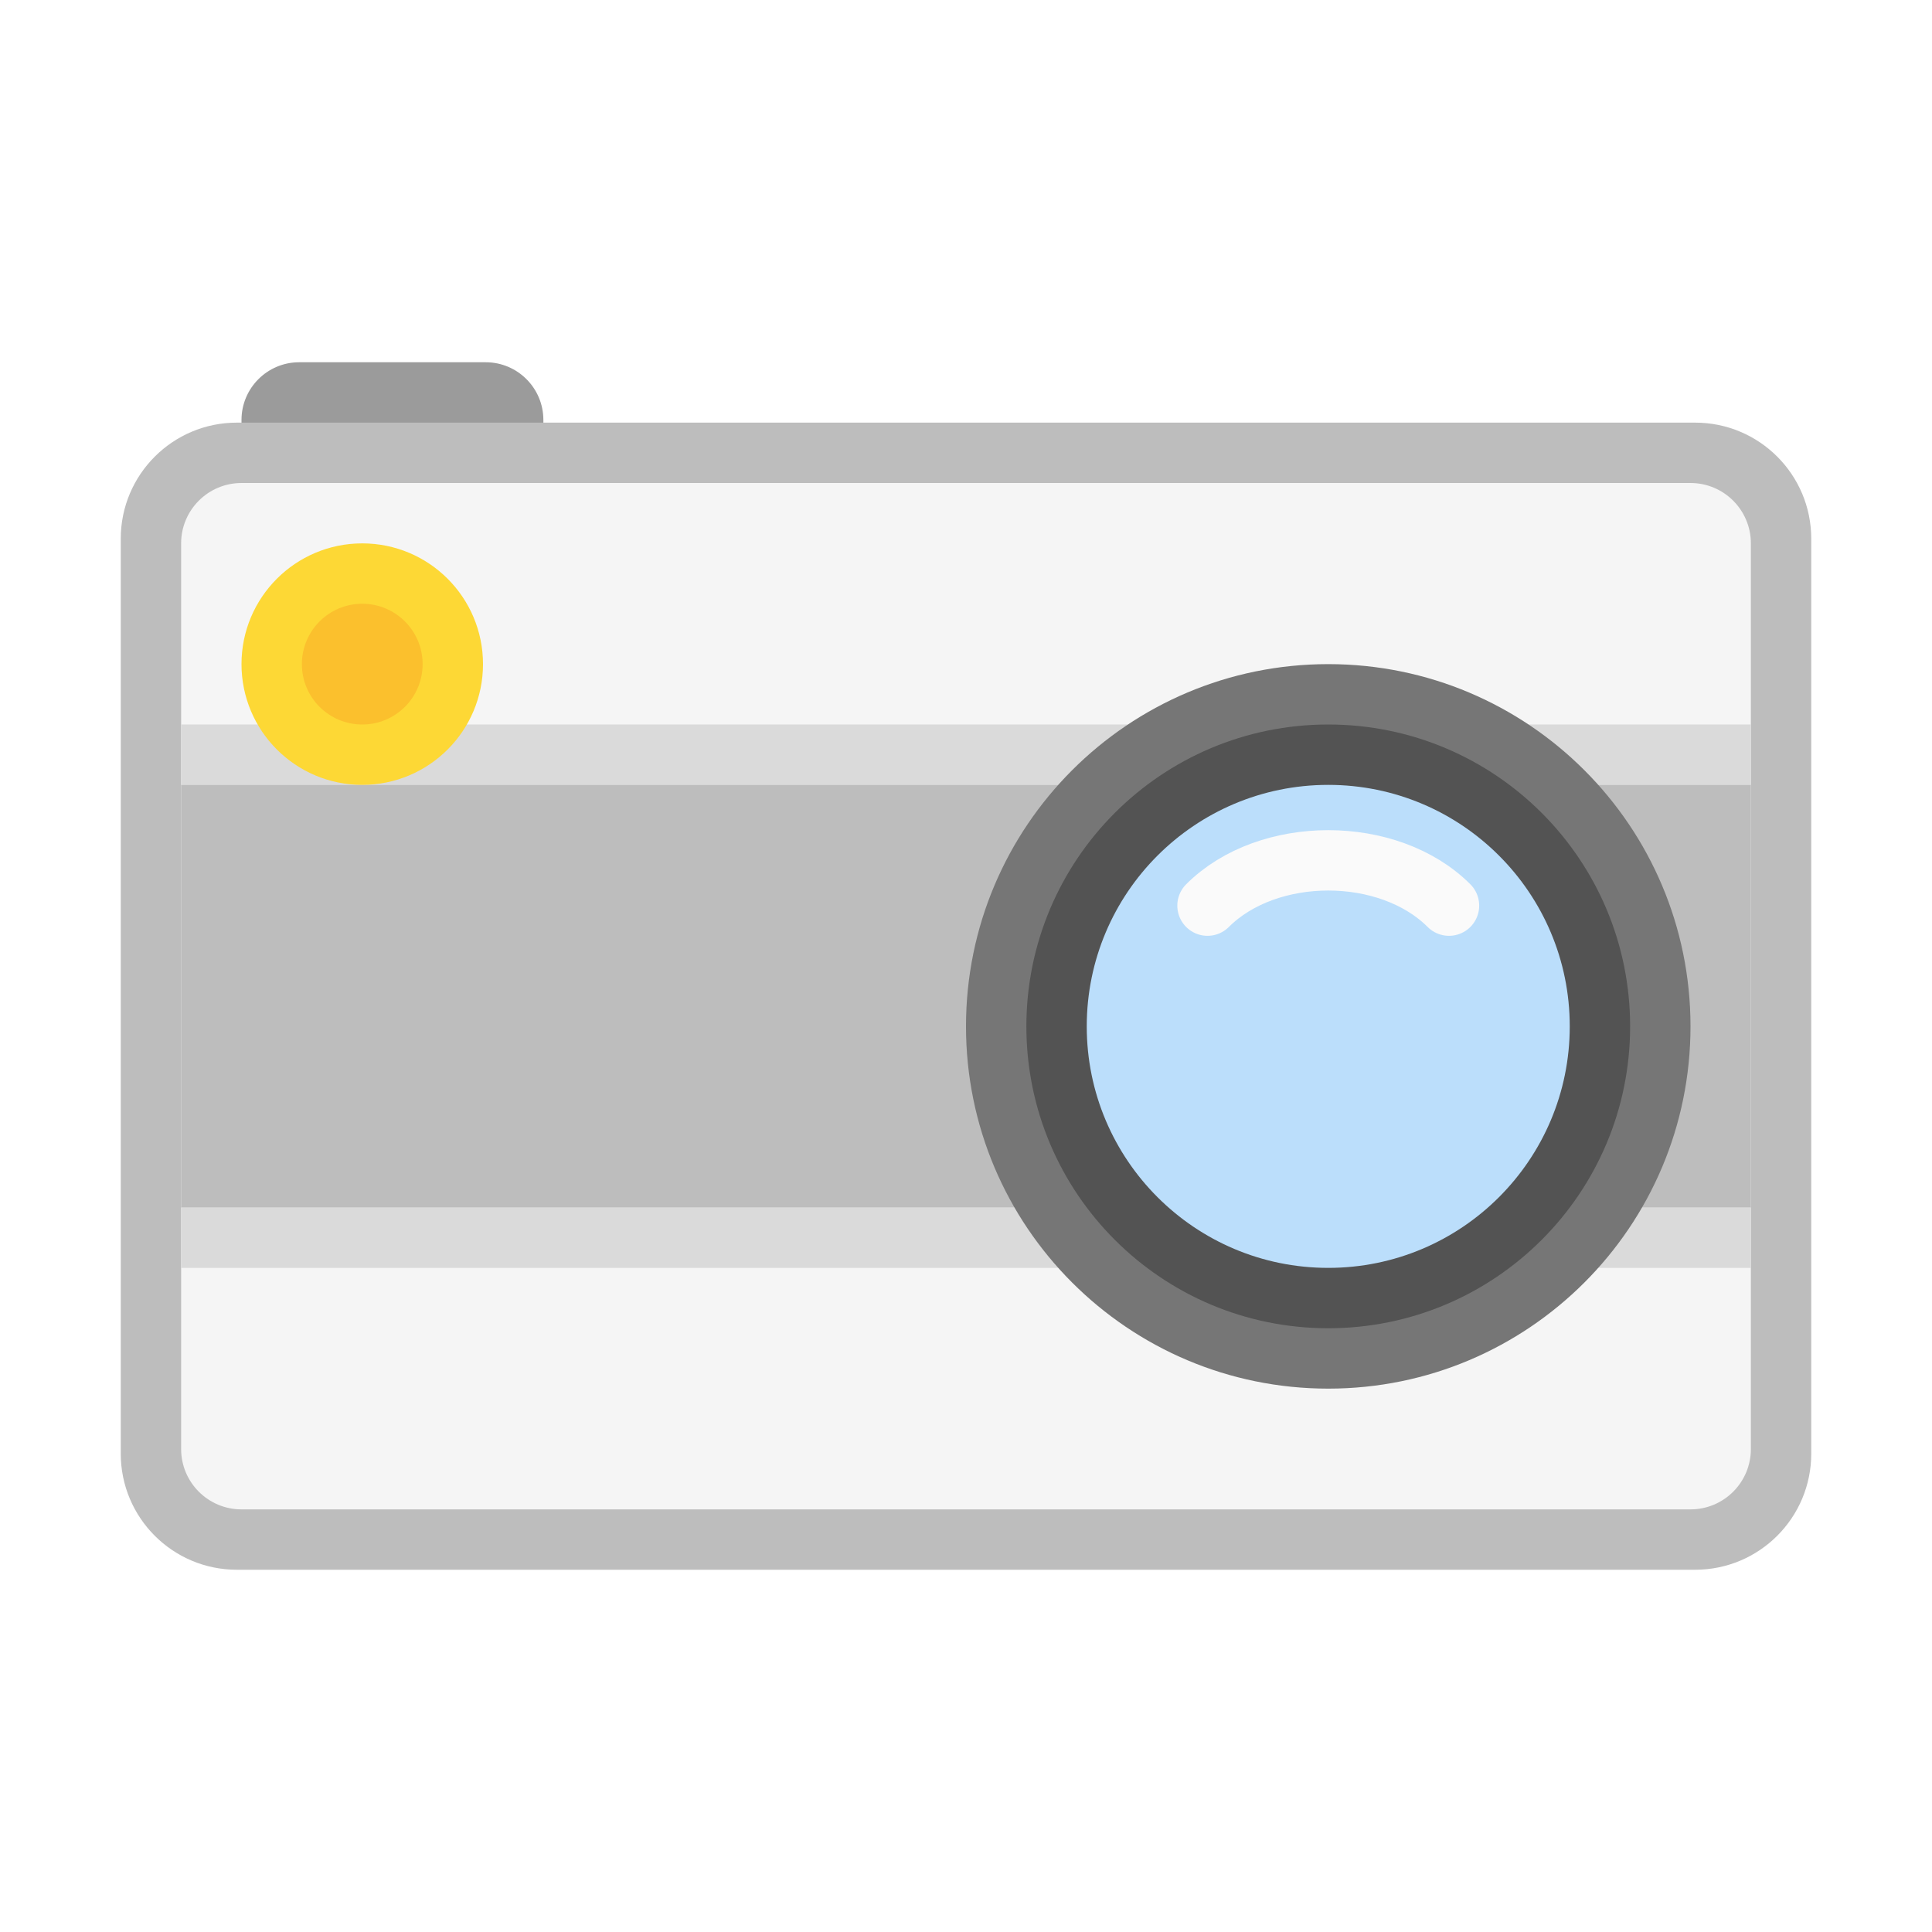
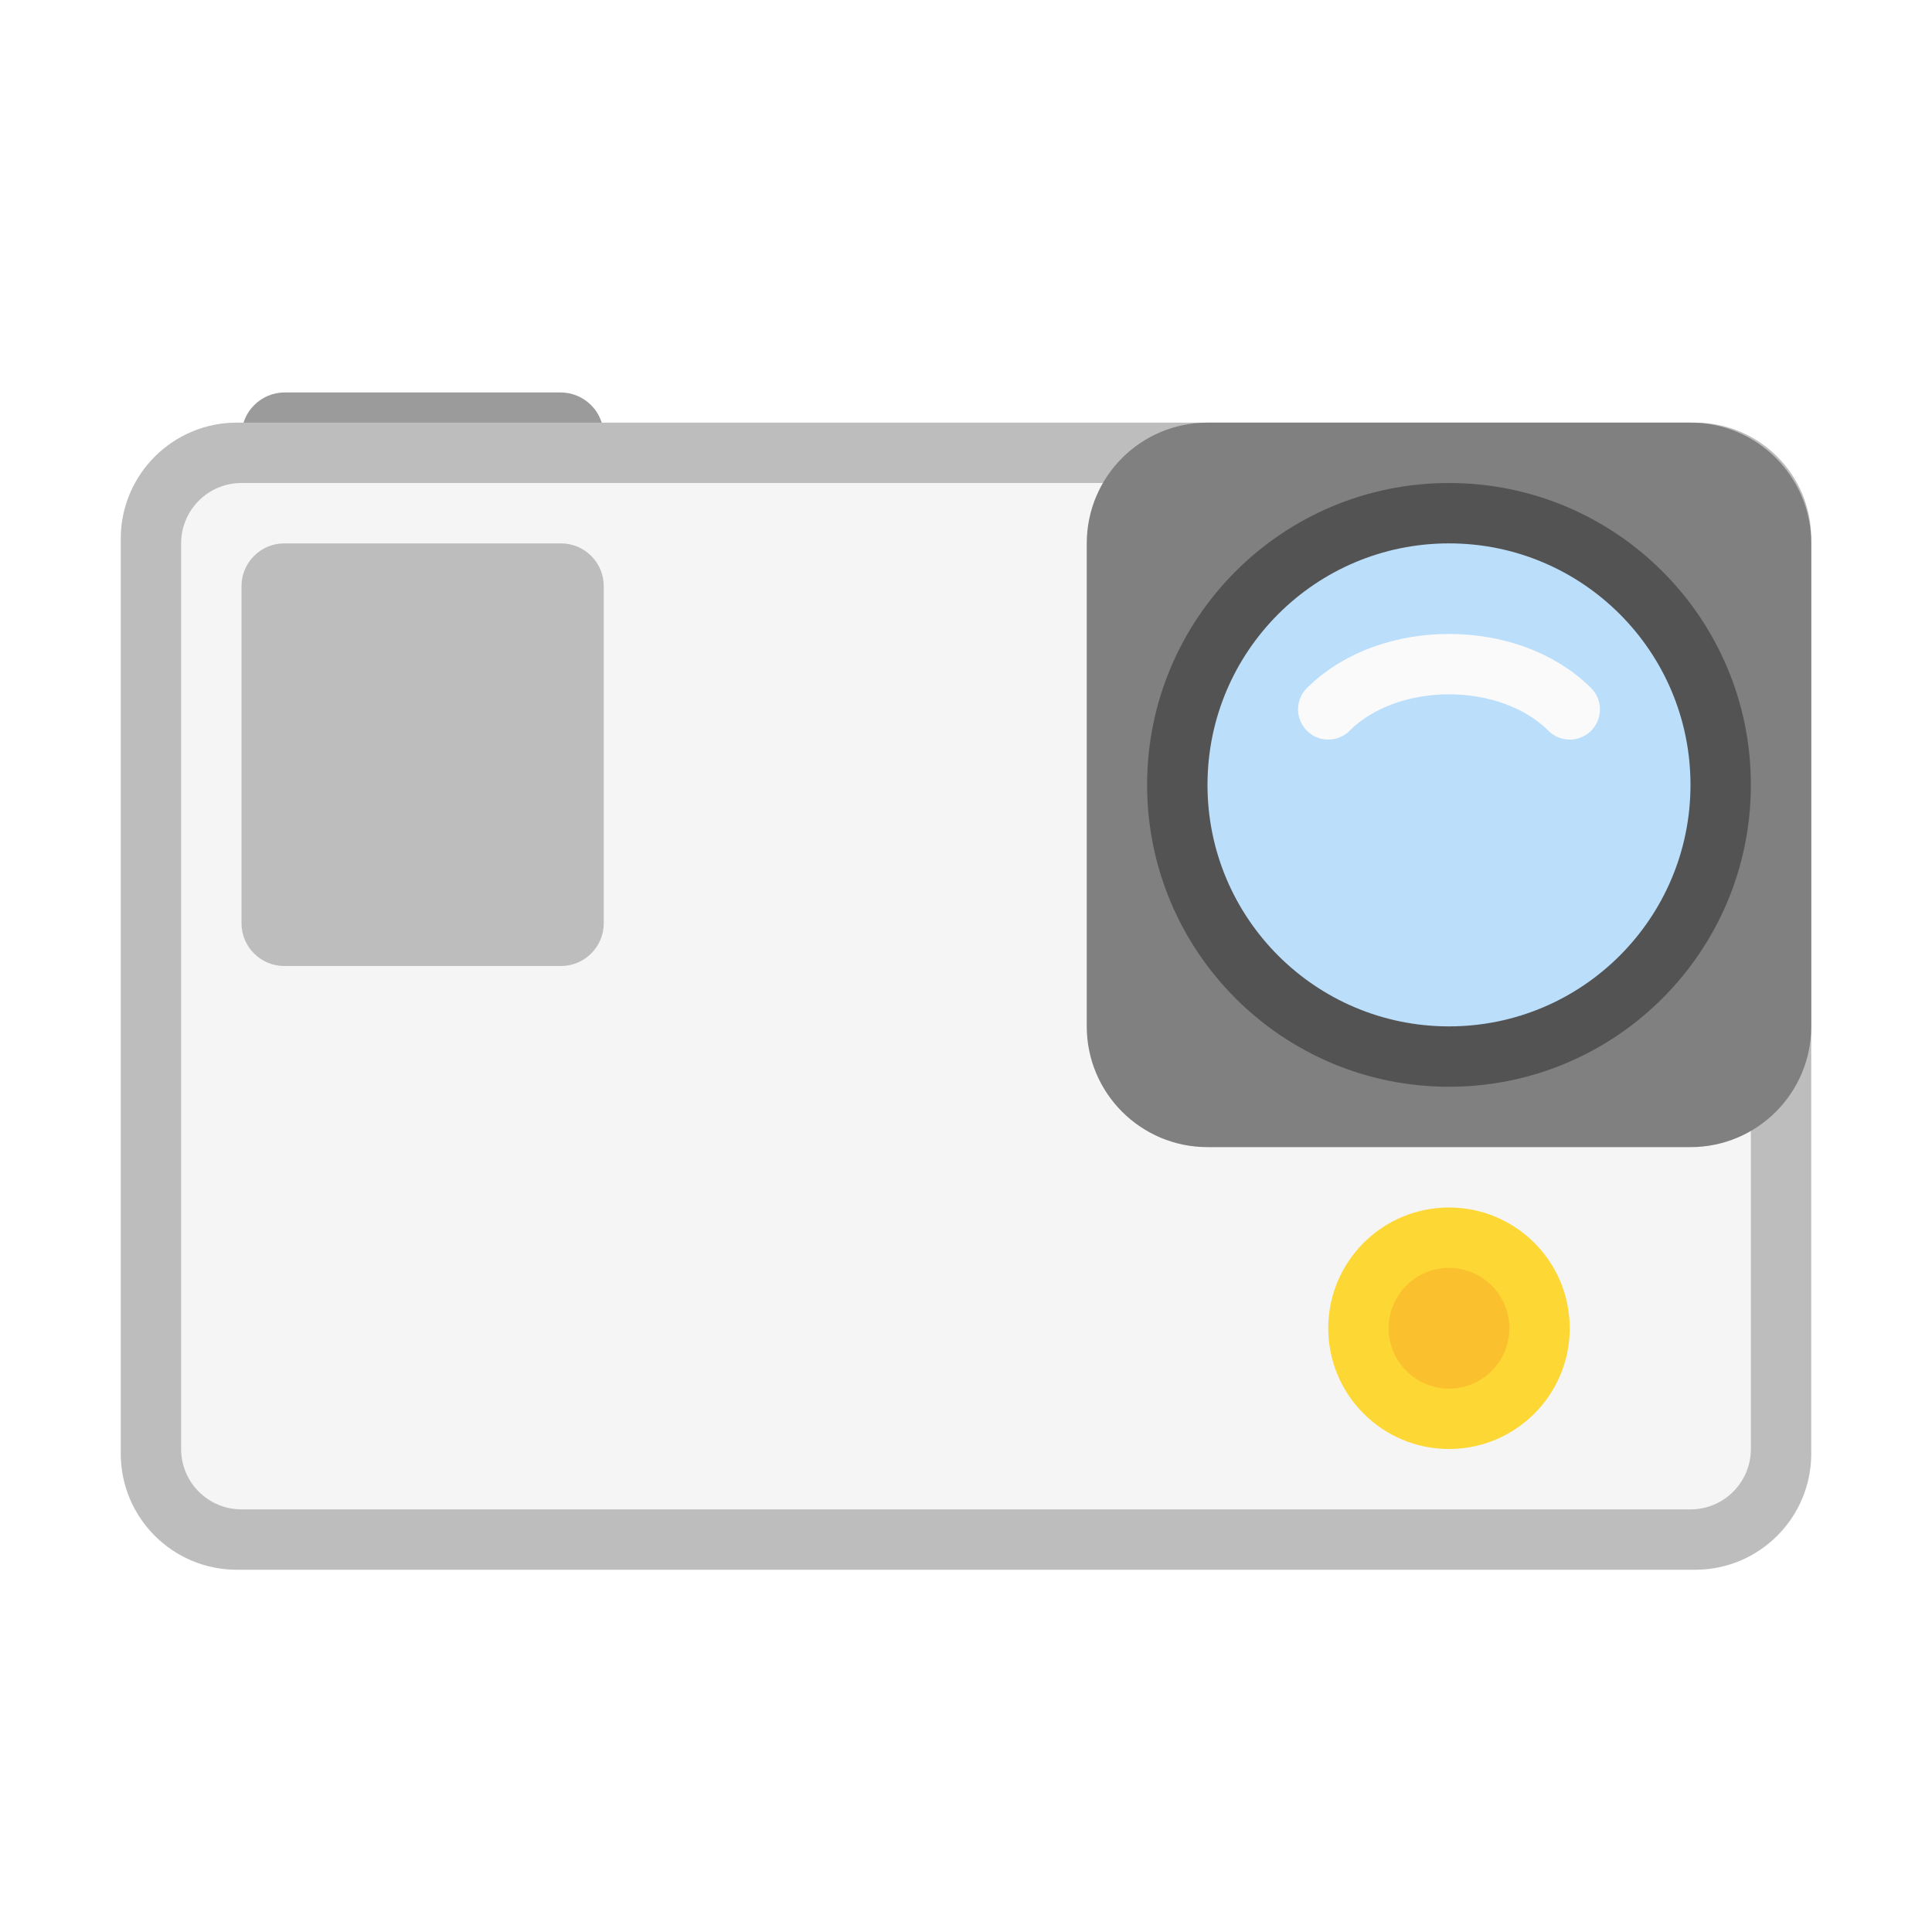
<svg xmlns="http://www.w3.org/2000/svg" width="32" height="32" viewBox="0 0 32 32" id="svg2" version="1.1">
  <defs id="defs4" />
  <g id="layer1" transform="translate(0,-1020.362)">
-     <rect style="opacity:1;fill:#9b9b9b;fill-opacity:1;stroke:none;stroke-width:2;stroke-linecap:round;stroke-linejoin:round;stroke-miterlimit:4;stroke-dasharray:none;stroke-dashoffset:0;stroke-opacity:1" id="rect3247" width="5" height="2" x="4" y="1026.362" ry="0.956" />
+     <rect style="opacity:1;fill:#9b9b9b;fill-opacity:1;stroke:none;stroke-width:1.897;stroke-linecap:round;stroke-linejoin:round;stroke-miterlimit:4;stroke-dasharray:none;stroke-dashoffset:0;stroke-opacity:1" id="rect3247" width="6" height="1.5" x="4" y="1026.862" ry="0.717" />
    <rect style="opacity:1;fill:#bdbdbd;fill-opacity:1;stroke:none;stroke-width:2;stroke-linecap:round;stroke-linejoin:round;stroke-miterlimit:4;stroke-dasharray:none;stroke-opacity:0.528" id="rect4582" width="28" height="19" x="2" y="1027.362" ry="1.923" />
    <rect style="opacity:1;fill:#f5f5f5;fill-opacity:1;stroke:none;stroke-width:2;stroke-linecap:round;stroke-linejoin:round;stroke-miterlimit:4;stroke-dasharray:none;stroke-dashoffset:0;stroke-opacity:1" id="rect3284" width="26" height="17" x="3" y="1028.362" ry="1" />
-     <path style="opacity:1;fill:#dadada;fill-opacity:1;stroke:none;stroke-width:1;stroke-linecap:round;stroke-linejoin:round;stroke-miterlimit:4;stroke-dasharray:none;stroke-dashoffset:0;stroke-opacity:1" d="m 3,1032.362 v 1 h 26 v -1 z m 0,8 v 1 h 26 v -1 z" id="rect3329" />
-     <rect style="opacity:1;fill:#bdbdbd;fill-opacity:1;stroke:none;stroke-width:1;stroke-linecap:round;stroke-linejoin:round;stroke-miterlimit:4;stroke-dasharray:none;stroke-dashoffset:0;stroke-opacity:1" id="rect3327" width="26" height="7" x="3" y="1033.362" />
-     <circle style="opacity:1;fill:#767676;fill-opacity:1;stroke:none;stroke-width:2;stroke-linecap:round;stroke-linejoin:round;stroke-miterlimit:4;stroke-dasharray:none;stroke-opacity:0.528" id="circle3239" cx="22" cy="1037.362" r="6" />
-     <circle r="5" cy="1037.362" cx="22" id="circle4346" style="opacity:1;fill:#535353;fill-opacity:1;stroke:none;stroke-width:2;stroke-linecap:round;stroke-linejoin:round;stroke-miterlimit:4;stroke-dasharray:none;stroke-opacity:0.528" />
-     <circle style="opacity:1;fill:#bbdefb;fill-opacity:1;stroke:none;stroke-width:2;stroke-linecap:round;stroke-linejoin:round;stroke-miterlimit:4;stroke-dasharray:none;stroke-opacity:0.528" id="circle4348" cx="22" cy="1037.362" r="4" />
-     <path style="fill:none;fill-rule:evenodd;stroke:#fafafa;stroke-width:1px;stroke-linecap:round;stroke-linejoin:round;stroke-opacity:1" d="m 20,1035.362 c 1,-1 3,-1 4,0" id="path4404" />
-     <circle style="opacity:1;fill:#fdd835;fill-opacity:1;stroke:none;stroke-width:1;stroke-linecap:round;stroke-linejoin:round;stroke-miterlimit:4;stroke-dasharray:none;stroke-dashoffset:0;stroke-opacity:1" id="path3319" cx="6" cy="1031.362" r="2" />
-     <circle r="1" cy="1031.362" cx="6" id="circle3321" style="opacity:1;fill:#fbc02d;fill-opacity:1;stroke:none;stroke-width:1;stroke-linecap:round;stroke-linejoin:round;stroke-miterlimit:4;stroke-dasharray:none;stroke-dashoffset:0;stroke-opacity:1" />
+     <circle style="opacity:1;fill:#fdd835;fill-opacity:1;stroke:none;stroke-width:1;stroke-linecap:round;stroke-linejoin:round;stroke-miterlimit:4;stroke-dasharray:none;stroke-dashoffset:0;stroke-opacity:1" id="path3319" cx="24" cy="1042.362" r="2" />
+     <circle r="1" cy="1042.362" cx="24" id="circle3321" style="opacity:1;fill:#fbc02d;fill-opacity:1;stroke:none;stroke-width:1;stroke-linecap:round;stroke-linejoin:round;stroke-miterlimit:4;stroke-dasharray:none;stroke-dashoffset:0;stroke-opacity:1" />
+     <rect style="opacity:1;fill:#808080;fill-opacity:1;stroke:none;stroke-width:1.041;stroke-linecap:round;stroke-linejoin:round;stroke-miterlimit:4;stroke-dasharray:none;stroke-opacity:0.528" id="rect4582-3" width="12" height="12" x="18" y="1027.362" ry="2" />
+     <g id="g864" transform="translate(-2.38917,-1.751979)">
+       <circle r="5" cy="1035.114" cx="26.389" id="circle4346" style="opacity:1;fill:#535353;fill-opacity:1;stroke:none;stroke-width:2;stroke-linecap:round;stroke-linejoin:round;stroke-miterlimit:4;stroke-dasharray:none;stroke-opacity:0.528" />
+       <circle style="opacity:1;fill:#bbdefb;fill-opacity:1;stroke:none;stroke-width:2;stroke-linecap:round;stroke-linejoin:round;stroke-miterlimit:4;stroke-dasharray:none;stroke-opacity:0.528" id="circle4348" cx="26.389" cy="1035.114" r="4" />
+     </g>
+     <path style="fill:none;fill-rule:evenodd;stroke:#fafafa;stroke-width:1px;stroke-linecap:round;stroke-linejoin:round;stroke-opacity:1" d="m 22,1032.112 c 1,-1 3,-1 4,0" id="path4404" />
+     <rect style="opacity:1;fill:#bdbdbd;fill-opacity:1;stroke:none;stroke-width:0.562;stroke-linecap:round;stroke-linejoin:round;stroke-miterlimit:4;stroke-dasharray:none;stroke-opacity:0.528" id="rect4582-36" width="6" height="7" x="4" y="1029.362" ry="0.709" />
  </g>
</svg>
